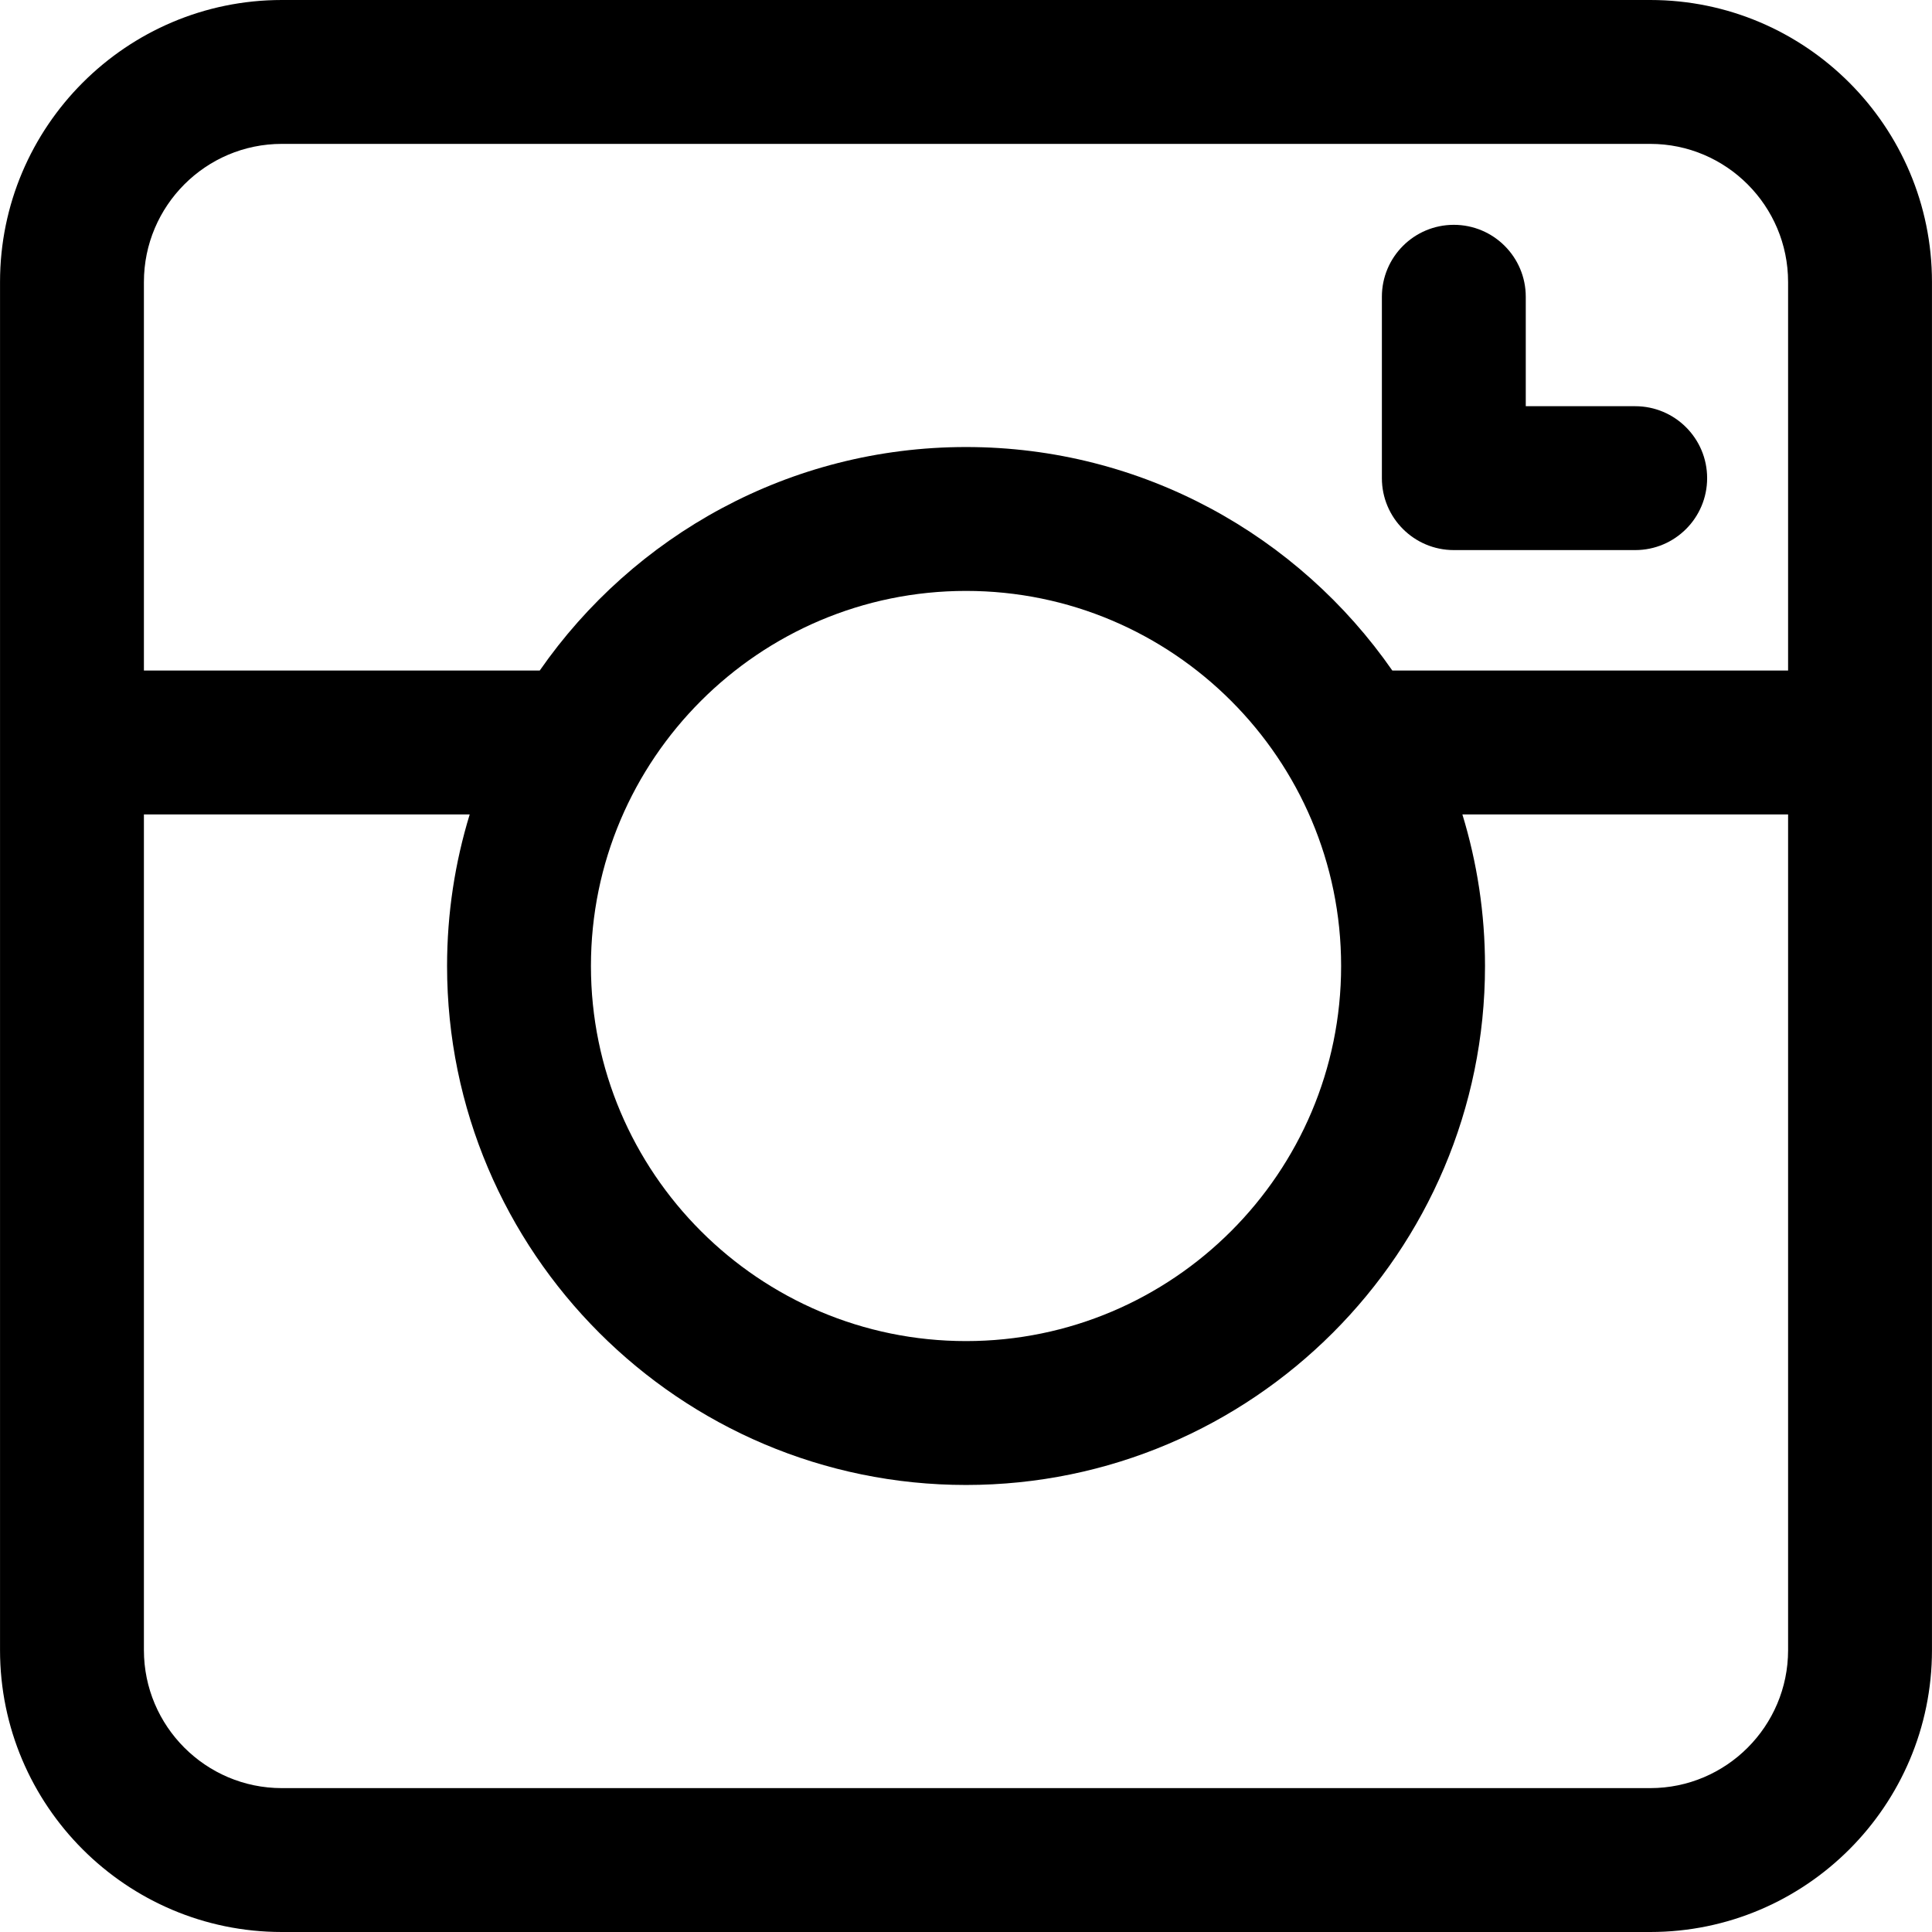
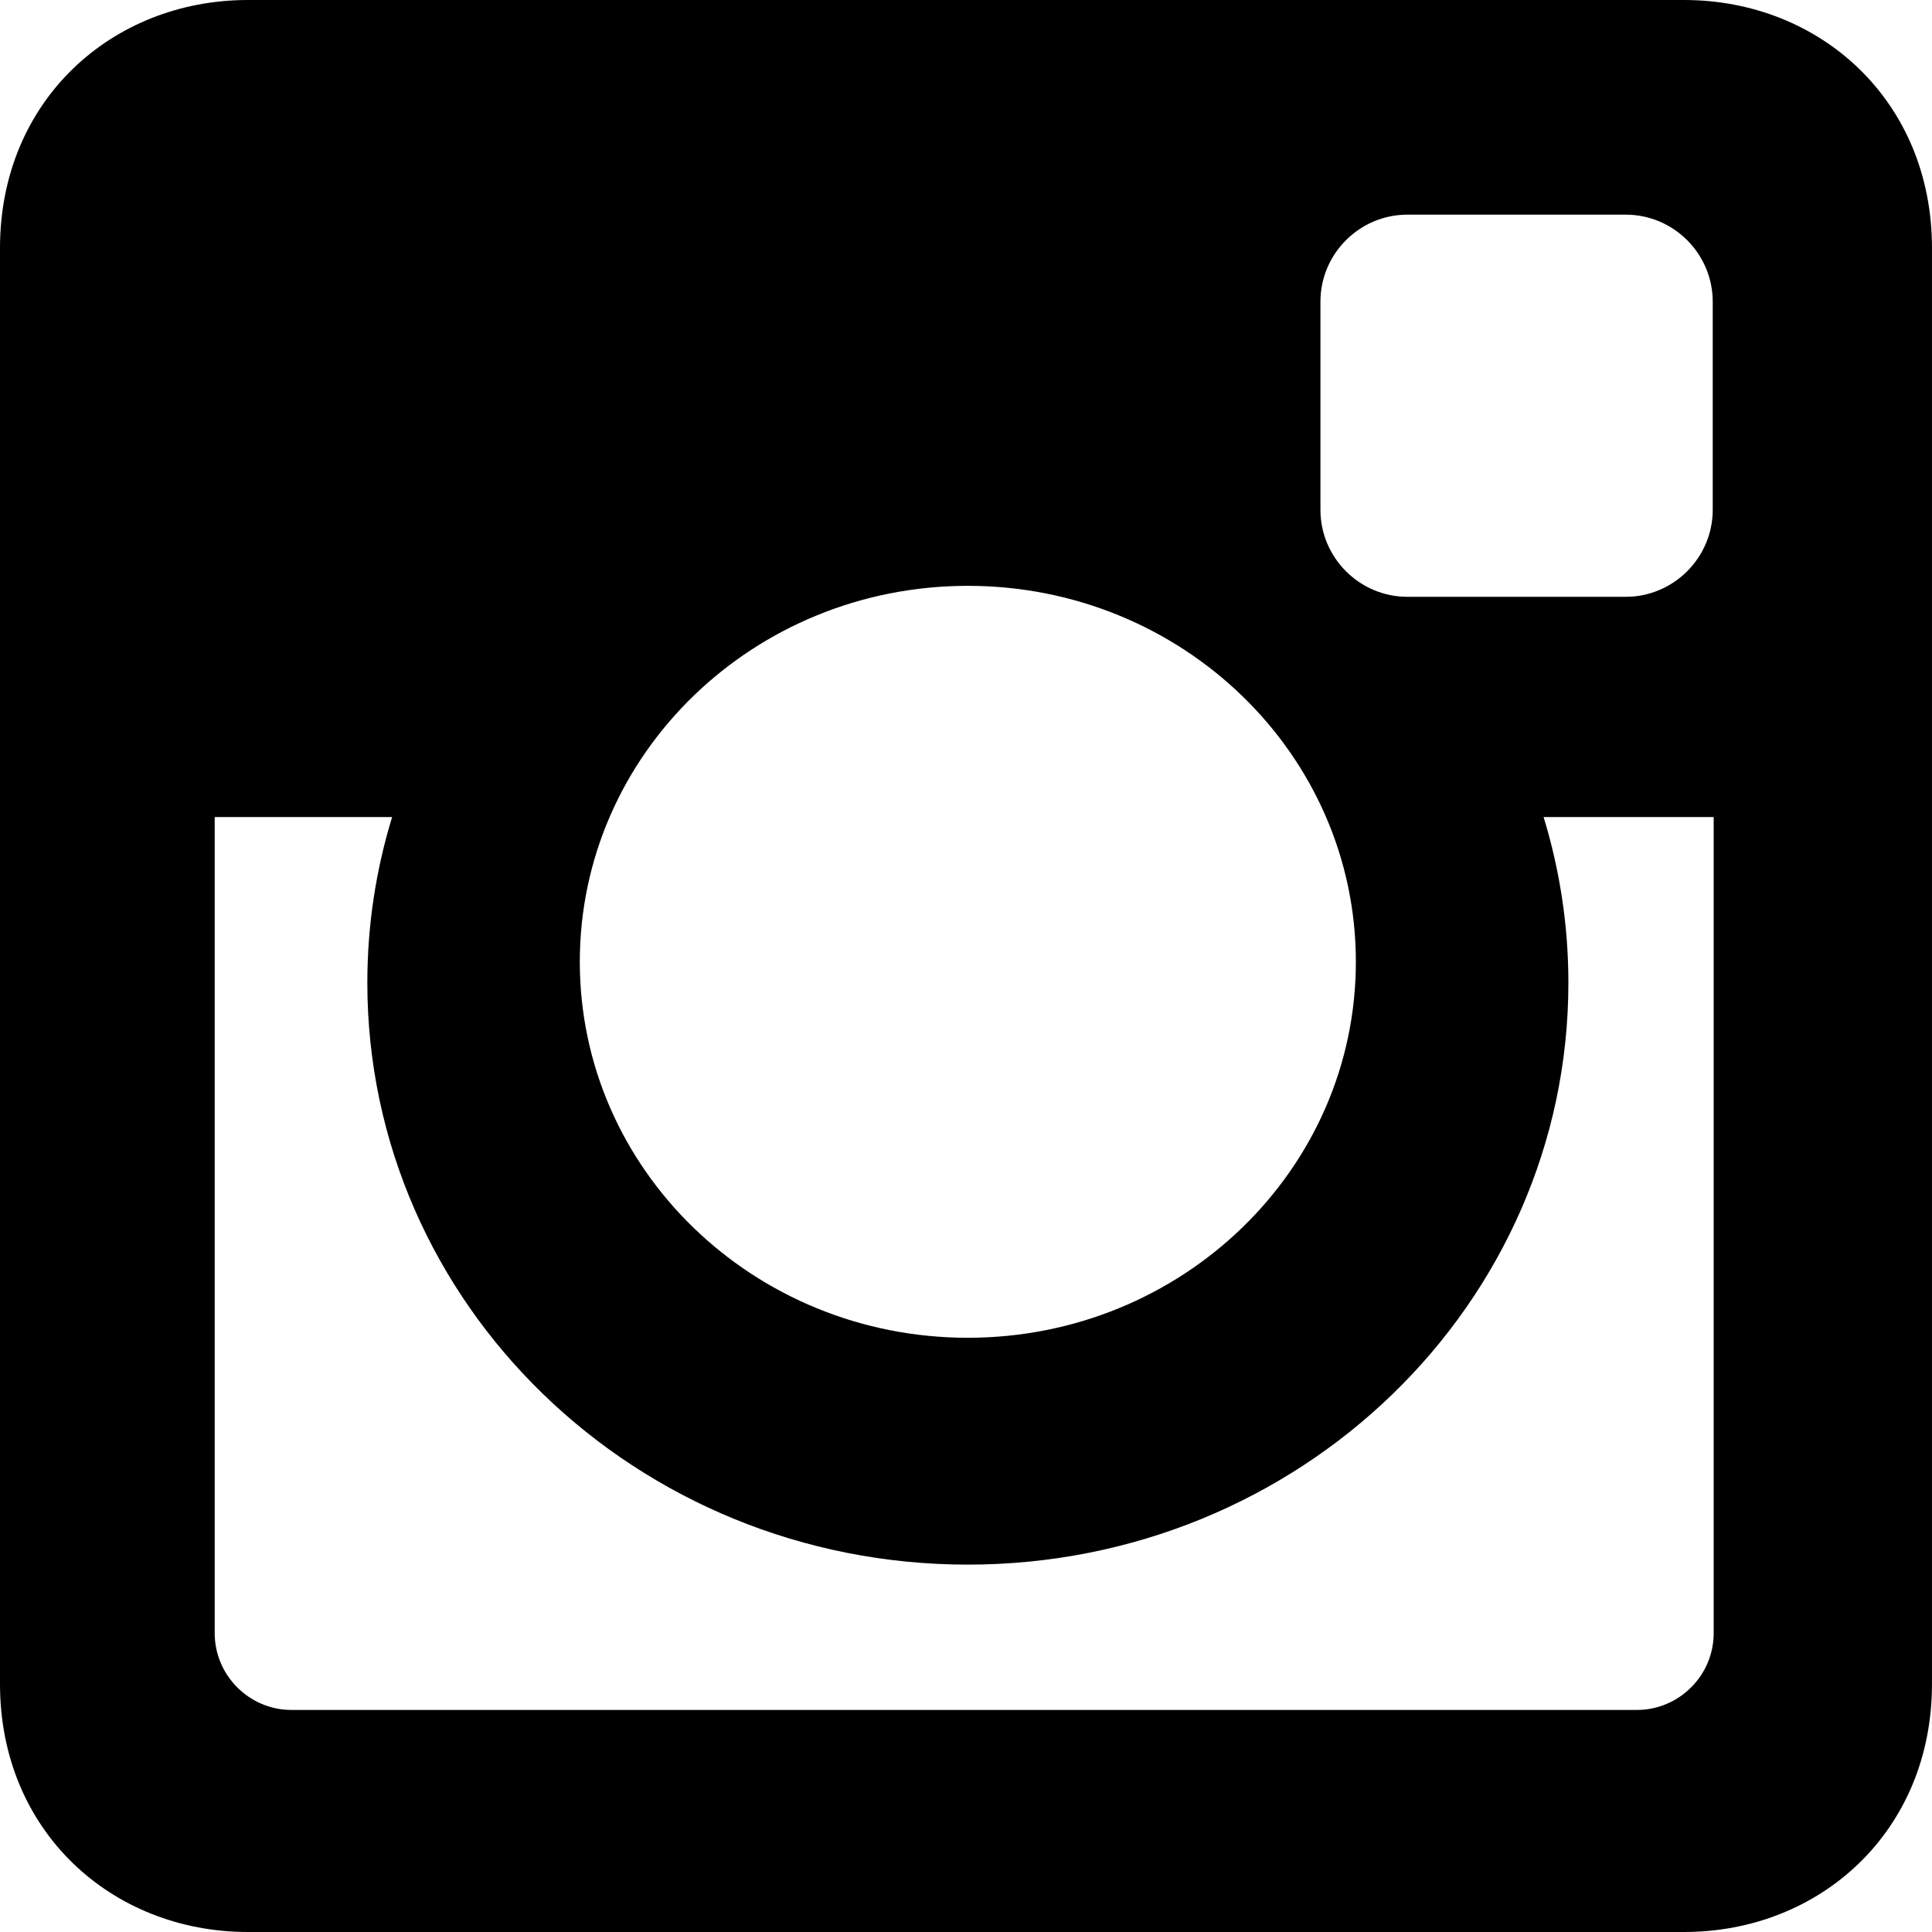
- <svg class="icon-instagram" viewBox="0 0 201.416 201.416">
-   <path d="M172.043,0H29.382C13.183,0,0.003,13.189,0.003,29.4v142.631c0,16.203,13.18,29.385,29.379,29.385h142.661 c16.194,0,29.37-13.182,29.37-29.385V29.4C201.413,13.189,188.237,0,172.043,0z M29.382,15h142.661c7.924,0,14.37,6.46,14.37,14.4 v40.506h-41.258c-9.78-14.068-26.051-23.302-44.444-23.302c-18.394,0-34.663,9.234-44.443,23.302H15.003V29.4 C15.003,21.46,21.453,15,29.382,15z M100.711,61.604c21.563,0,39.104,17.542,39.104,39.104s-17.542,39.104-39.104,39.104 c-21.562,0-39.104-17.542-39.104-39.104S79.149,61.604,100.711,61.604z M172.043,186.416H29.382 c-7.929,0-14.379-6.453-14.379-14.385V84.906h33.965c-1.531,5.002-2.36,10.306-2.36,15.802c0,29.833,24.271,54.104,54.104,54.104 s54.104-24.271,54.104-54.104c0-5.496-0.829-10.8-2.359-15.802h33.957v87.125C186.413,179.963,179.967,186.416,172.043,186.416z" />
-   <path d="M151.565,57.348h18.908c4.143,0,7.5-3.358,7.5-7.5s-3.357-7.5-7.5-7.5h-11.408V30.939c0-4.142-3.357-7.5-7.5-7.5 s-7.5,3.358-7.5,7.5v18.909C144.065,53.99,147.423,57.348,151.565,57.348z" />
+ <svg class="icon-instagram" viewBox="0 0 97.395 97.395">
+   <path d="M12.501,0h72.393c6.875,0,12.5,5.09,12.5,12.5v72.395c0,7.41-5.625,12.5-12.5,12.5H12.501C5.624,97.395,0,92.305,0,84.895   V12.5C0,5.09,5.624,0,12.501,0L12.501,0z M70.948,10.821c-2.412,0-4.383,1.972-4.383,4.385v10.495c0,2.412,1.971,4.385,4.383,4.385   h11.008c2.412,0,4.385-1.973,4.385-4.385V15.206c0-2.413-1.973-4.385-4.385-4.385H70.948L70.948,10.821z M86.387,41.188h-8.572   c0.811,2.648,1.25,5.453,1.25,8.355c0,16.2-13.556,29.332-30.275,29.332c-16.718,0-30.272-13.132-30.272-29.332   c0-2.904,0.438-5.708,1.25-8.355h-8.945v41.141c0,2.129,1.742,3.872,3.872,3.872h67.822c2.13,0,3.872-1.742,3.872-3.872V41.188   H86.387z M48.789,29.533c-10.802,0-19.56,8.485-19.56,18.953c0,10.468,8.758,18.953,19.56,18.953   c10.803,0,19.562-8.485,19.562-18.953C68.351,38.018,59.593,29.533,48.789,29.533z" fill="#000" />
</svg>
